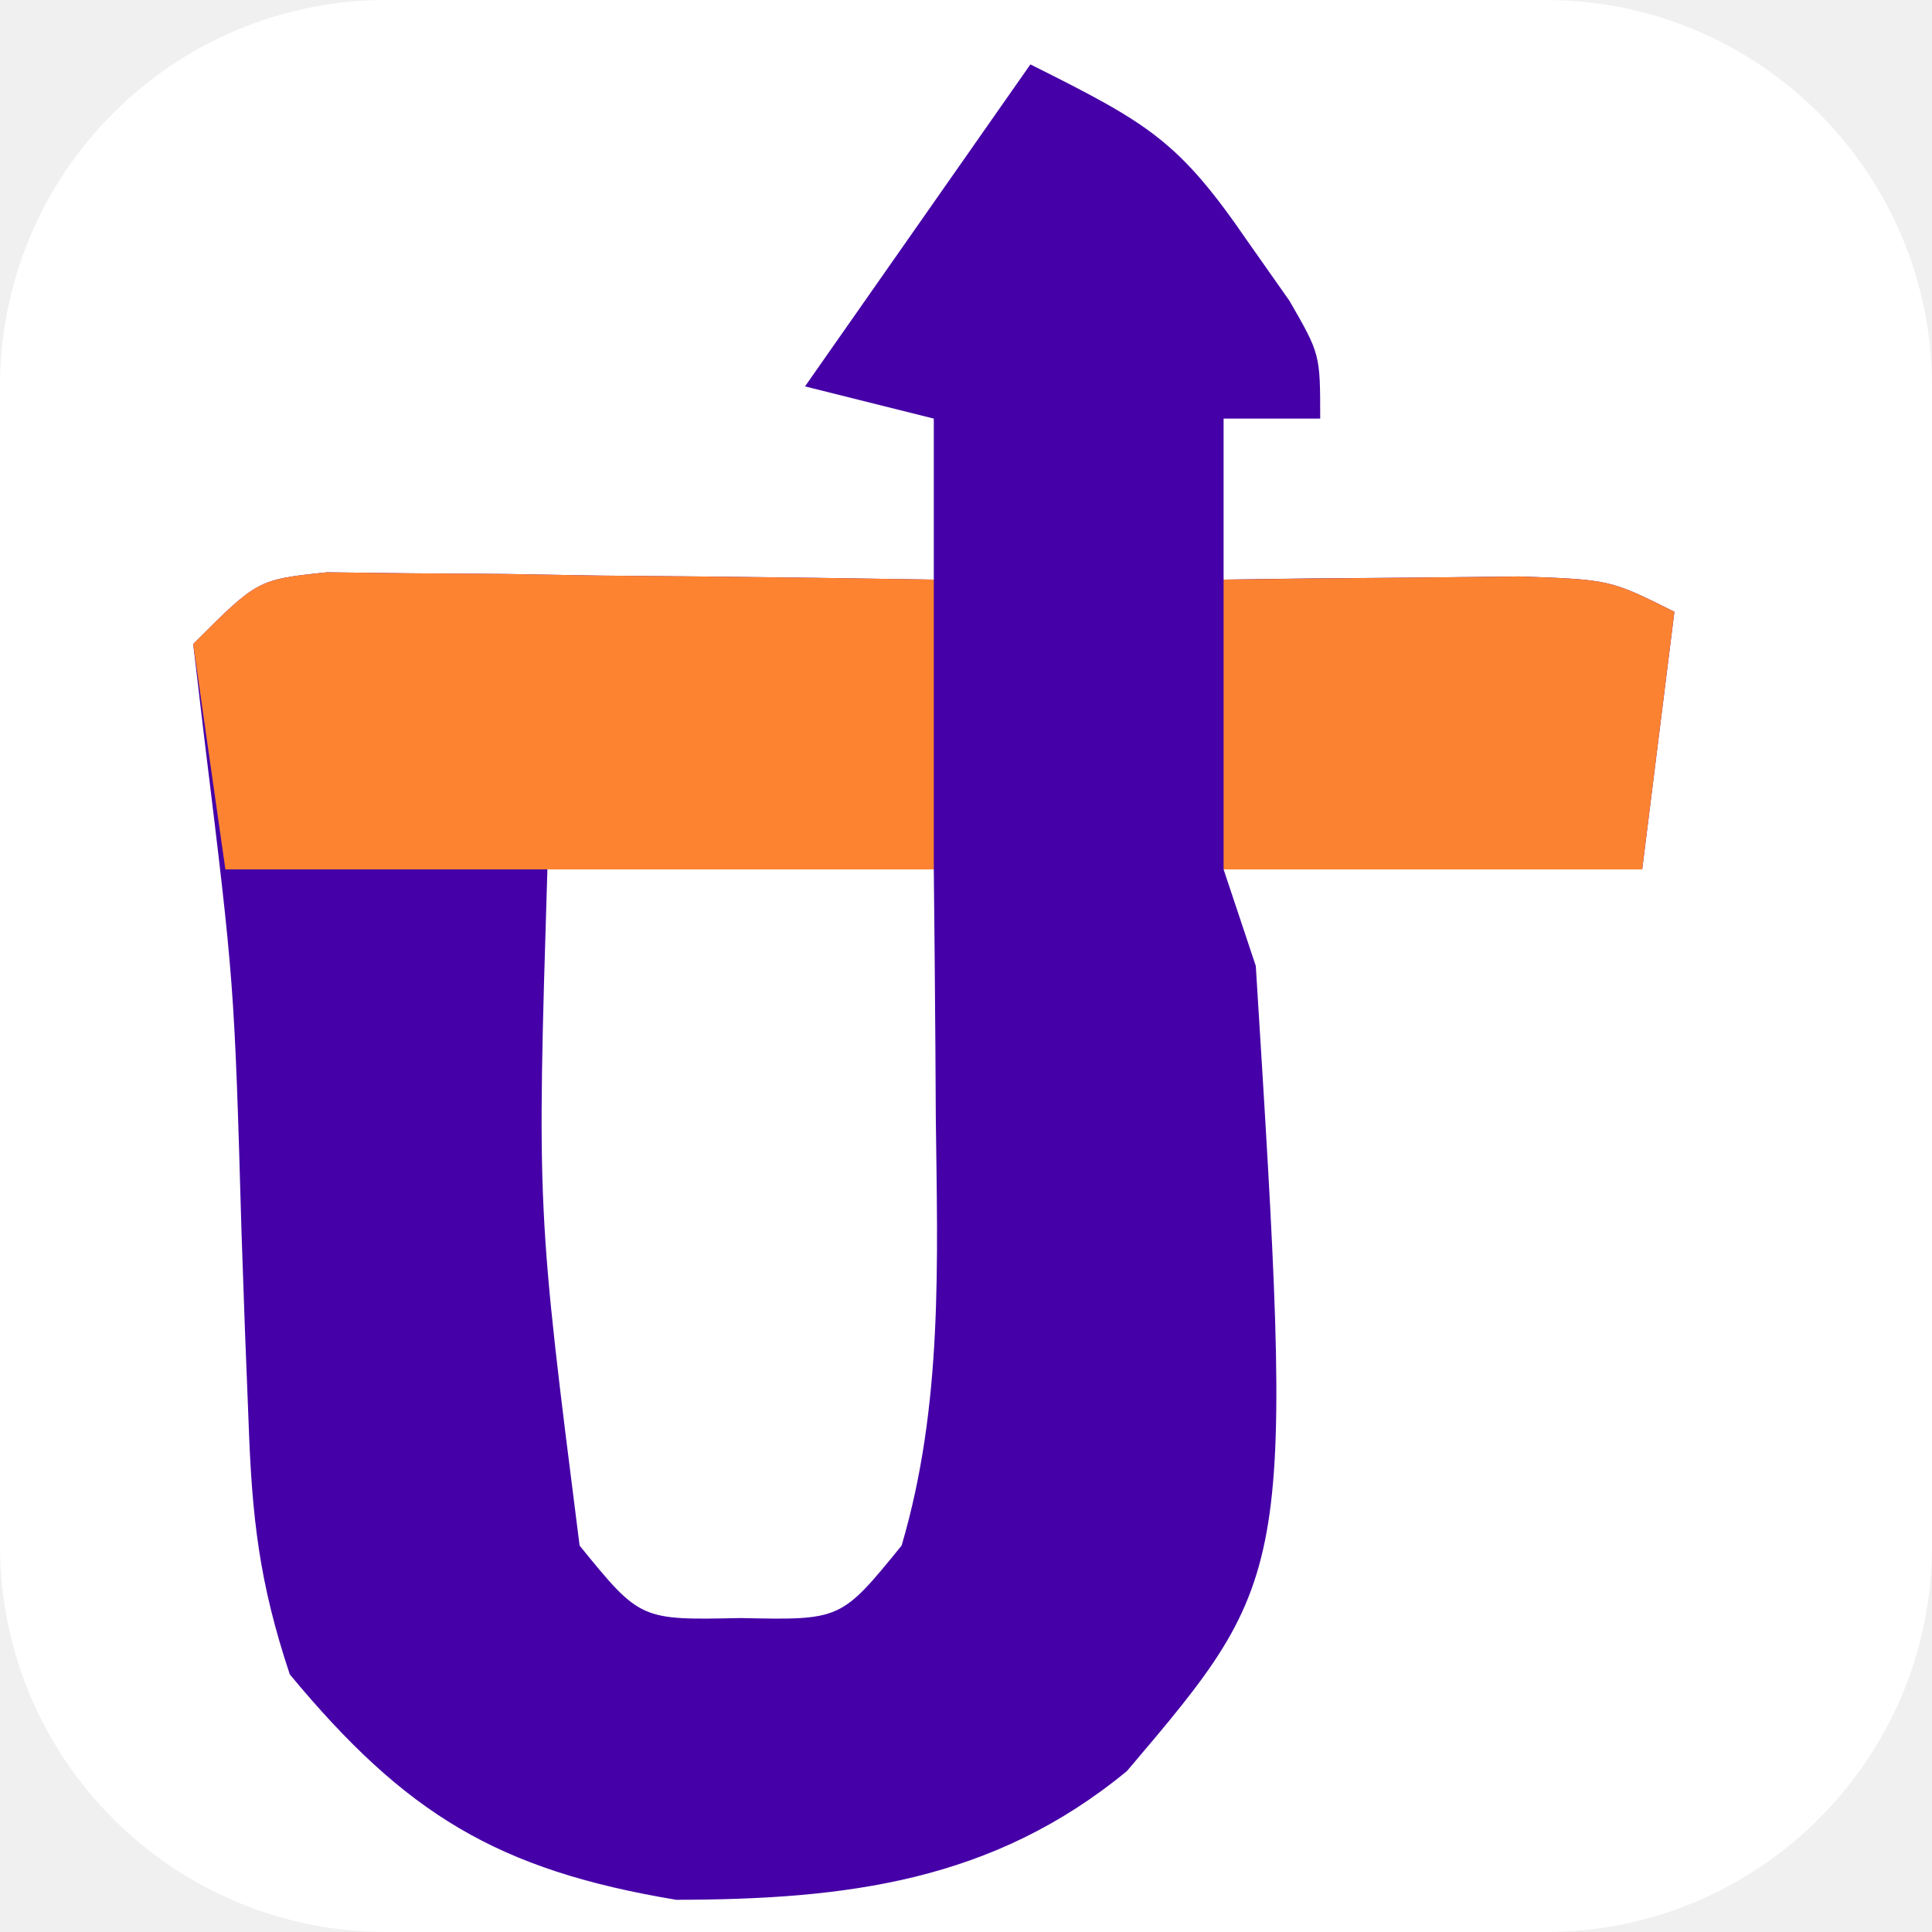
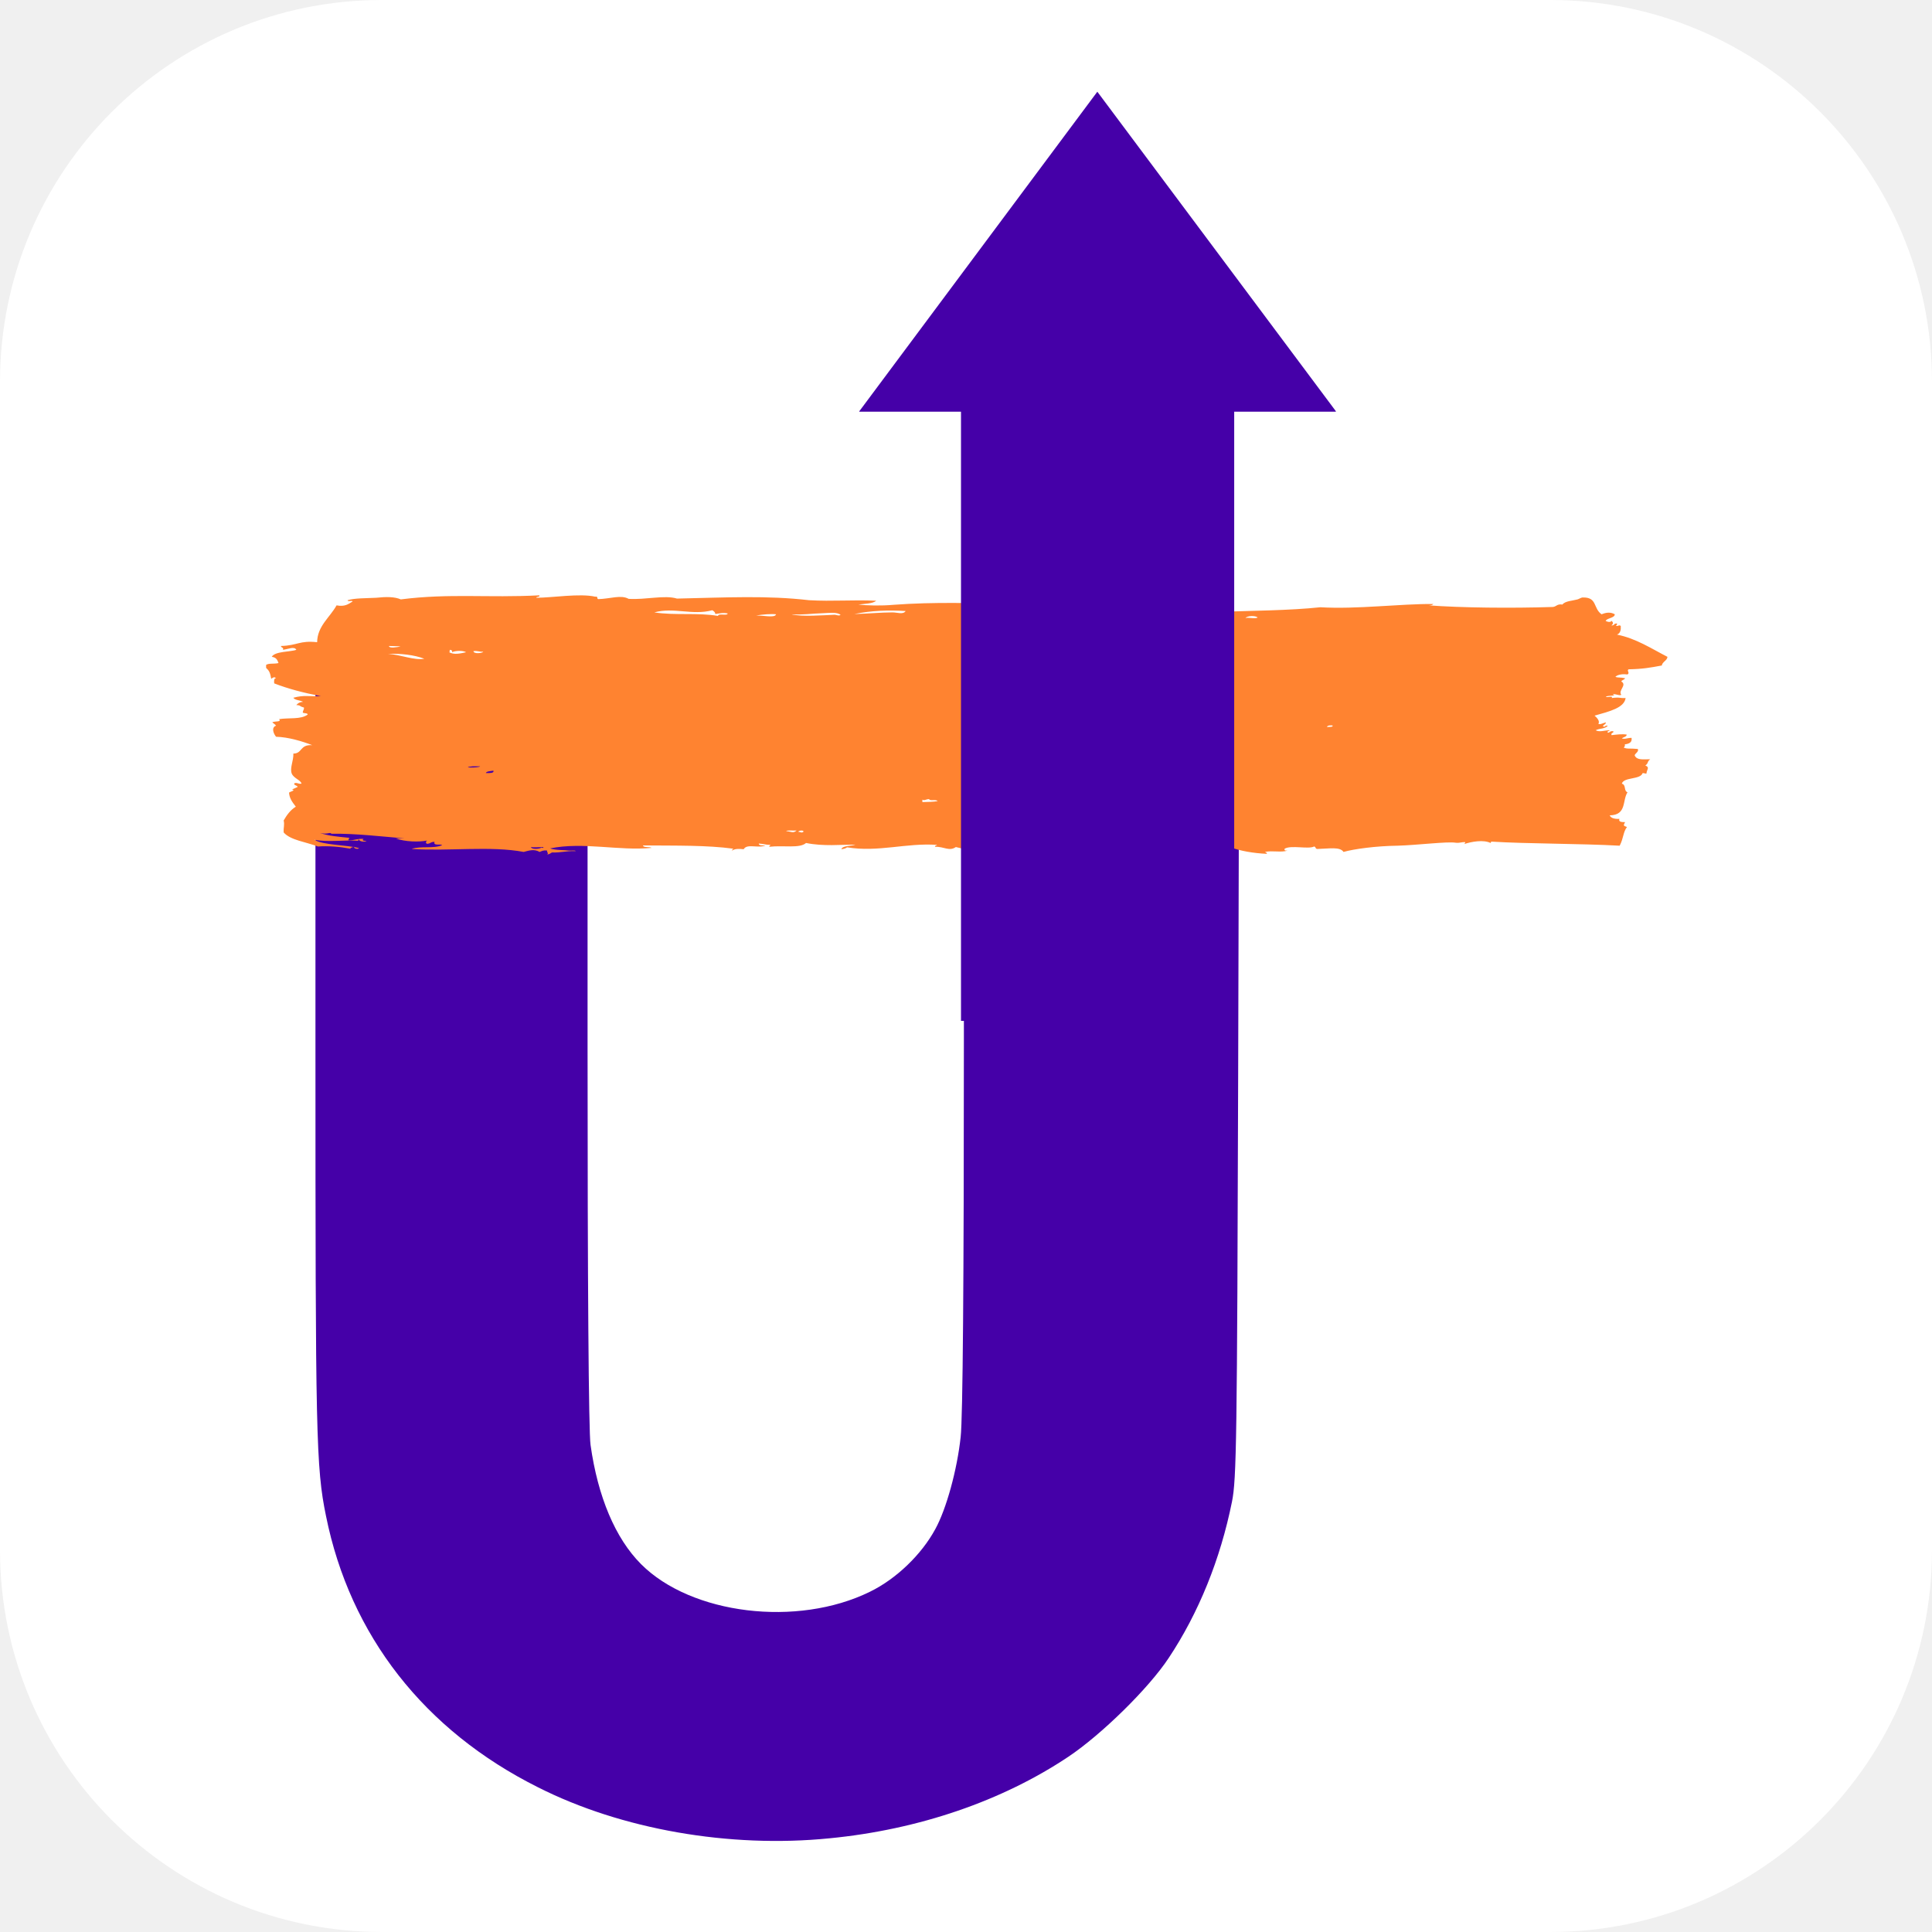
- <svg xmlns="http://www.w3.org/2000/svg" viewBox="-6 -2 60 60">
-   <rect x="-6" y="-2" width="60" height="60" rx="12" fill="#FFFFFF" />
-   <path d="M0 0 C3.677 1.839 4.598 2.364 6.75 5.5 C7.178 6.108 7.606 6.717 8.047 7.344 C9 9 9 9 9 11 C8.01 11 7.02 11 6 11 C6 12.65 6 14.3 6 16 C6.843 15.988 7.686 15.977 8.555 15.965 C9.65 15.956 10.746 15.947 11.875 15.938 C13.511 15.92 13.511 15.92 15.18 15.902 C18 16 18 16 20 17 C19.67 19.64 19.34 22.28 19 25 C14.71 25 10.42 25 6 25 C6.495 26.485 6.495 26.485 7 28 C8.179 46.896 8.179 46.896 3 53 C-1.178 56.441 -5.731 56.991 -11 57 C-16.559 56.073 -19.406 54.334 -23 50 C-23.954 47.138 -24.176 45.124 -24.281 42.141 C-24.319 41.189 -24.356 40.238 -24.395 39.258 C-24.429 38.265 -24.464 37.273 -24.5 36.25 C-24.722 28.553 -24.722 28.553 -25.656 20.922 C-25.77 19.958 -25.883 18.993 -26 18 C-24 16 -24 16 -21.845 15.773 C-20.976 15.783 -20.107 15.794 -19.211 15.805 C-18.27 15.811 -17.329 15.818 -16.359 15.824 C-15.375 15.841 -14.39 15.858 -13.375 15.875 C-12.382 15.884 -11.39 15.893 -10.367 15.902 C-7.911 15.926 -5.456 15.959 -3 16 C-3 14.35 -3 12.7 -3 11 C-4.32 10.67 -5.64 10.34 -7 10 C-4.69 6.7 -2.38 3.4 0 0 Z M-15 25 C-15.325 35.567 -15.325 35.567 -14 46 C-12.115 48.316 -12.115 48.316 -9 48.25 C-5.885 48.316 -5.885 48.316 -4 46 C-2.712 41.633 -2.885 37.198 -2.938 32.688 C-2.942 31.947 -2.947 31.206 -2.951 30.443 C-2.963 28.629 -2.981 26.814 -3 25 C-6.96 25 -10.92 25 -15 25 Z " fill="#4501A7" transform="translate(26,0)" />
-   <path d="M0 0 C0.869 0.01 1.739 0.021 2.634 0.032 C3.575 0.038 4.516 0.045 5.486 0.051 C6.471 0.068 7.456 0.085 8.47 0.102 C9.463 0.111 10.455 0.12 11.478 0.129 C13.934 0.153 16.389 0.186 18.845 0.227 C18.845 3.197 18.845 6.167 18.845 9.227 C11.585 9.227 4.325 9.227 -3.155 9.227 C-3.485 6.917 -3.815 4.607 -4.155 2.227 C-2.155 0.227 -2.155 0.227 0 0 Z " fill="#FE8331" transform="translate(4.154785,15.77295)" />
-   <path d="M0 0 C1.958 -0.027 3.917 -0.046 5.875 -0.062 C6.966 -0.074 8.056 -0.086 9.18 -0.098 C12 0 12 0 14 1 C13.67 3.64 13.34 6.28 13 9 C8.71 9 4.42 9 0 9 C0 6.03 0 3.06 0 0 Z " fill="#FB8231" transform="translate(32,16)" />
+ <svg xmlns="http://www.w3.org/2000/svg" viewBox="41.6 208.1 172 172" fill="none">
+   <rect x="41.6" y="208.1" width="172" height="172" rx="34" fill="#FFFFFF" />
+   <g id="higherd-logo">
+     <g id="lockup">
+       <g id="Isolation_Mode">
+         <g id="Clip path group">
+           <mask id="mask0_9272_136" style="mask-type:luminance" maskUnits="userSpaceOnUse" x="69" y="267" width="84" height="106">
+             <g id="clippath">
+               <path id="Vector" d="M152.002 267.788H69.639V372.265H152.002V267.788Z" fill="white" />
+             </g>
+           </mask>
+           <g mask="url(#mask0_9272_136)">
+             <g id="Group">
+               <path id="Vector_2" d="M115.444 371.759C123.399 370.987 130.825 368.43 136.713 364.498C139.669 362.52 143.875 358.395 145.654 355.693C148.298 351.713 150.244 346.937 151.278 341.798C151.686 339.796 151.734 336.298 151.83 303.708L151.927 267.814H127.412V300.669C127.412 322.259 127.316 334.393 127.124 336.033C126.811 338.952 125.85 342.45 124.865 344.235C123.639 346.502 121.38 348.674 119.049 349.807C112.584 352.991 103.138 351.834 98.668 347.347C96.385 345.055 94.823 341.364 94.174 336.733C94.006 335.599 93.909 322.307 93.909 301.344V267.765H69.684V301.755C69.684 335.84 69.732 338.735 70.621 343.053C72.76 353.691 79.369 362.158 89.511 367.224C96.914 370.963 106.527 372.652 115.444 371.759Z" fill="#4500A8" />
+             </g>
+           </g>
+         </g>
+         <g id="Clip path group_2">
+           <mask id="mask1_9272_136" style="mask-type:luminance" maskUnits="userSpaceOnUse" x="65" y="260" width="126" height="25">
+             <g id="clippath-1">
+               <path id="Vector_3" d="M190.098 260.909H65.291V284.356H190.098V260.909Z" fill="white" />
+             </g>
+           </mask>
+           <g mask="url(#mask1_9272_136)">
+             <g id="Group_2">
+               <path id="Vector_4" fill-rule="evenodd" clip-rule="evenodd" d="M70.097 282.256C70.818 282.521 71.756 282.594 72.717 282.69C72.669 282.738 72.621 282.811 72.621 282.907C73.174 282.931 73.39 282.738 73.967 282.787C73.799 282.907 73.943 282.98 74.231 282.956C74.063 283.1 73.558 283.004 73.558 282.835C73.438 282.859 73.462 282.956 73.558 282.956C72.188 282.859 70.77 283.1 69.593 282.859C70.266 283.341 72.525 283.317 73.558 283.607C73.51 283.727 73.053 283.655 73.126 283.486C73.005 283.534 72.813 283.534 72.789 283.655C71.876 283.486 70.818 283.39 69.905 283.462C68.848 283.052 67.454 282.907 66.853 282.208C66.829 281.749 66.949 281.532 66.853 281.146C67.117 280.688 67.43 280.23 67.934 279.916C67.574 279.458 67.358 279.12 67.334 278.662C67.454 278.565 67.958 278.469 67.598 278.372C67.766 278.324 67.934 278.227 68.103 278.155C68.055 278.01 67.646 277.986 67.838 277.817C68.127 277.769 68.151 277.914 68.439 277.866C68.391 277.552 67.766 277.407 67.574 276.973C67.382 276.466 67.742 275.839 67.718 275.188C68.535 275.188 68.271 274.368 69.4 274.44C68.535 274.102 67.261 273.716 66.18 273.692C65.988 273.475 65.699 272.872 66.18 272.703C66.084 272.583 65.964 272.51 65.844 272.414C66.012 272.269 66.709 272.414 66.444 272.124C67.309 271.98 68.391 272.173 68.992 271.714C68.992 271.57 68.679 271.618 68.559 271.545C68.535 271.401 68.704 271.232 68.655 271.087C68.175 270.966 68.439 270.894 67.982 270.87C68.103 270.725 68.247 270.605 68.583 270.58C68.319 270.436 67.838 270.436 67.718 270.219C68.679 269.953 69.112 270.122 70.169 270.074C68.631 269.784 67.261 269.423 66.012 268.94C65.988 268.723 65.988 268.458 66.18 268.482C66.012 268.313 65.891 268.434 65.747 268.53C65.651 268.048 65.603 267.758 65.147 267.469C65.315 267.059 65.916 267.252 66.396 267.131C66.3 266.866 66.204 266.624 65.795 266.576C66.06 266.07 67.502 266.142 67.982 265.949C67.79 265.611 67.261 265.901 66.781 265.949C66.901 265.732 66.612 265.78 66.612 265.611C68.127 265.563 68.247 265.105 69.833 265.273C69.857 263.826 70.963 263.078 71.564 261.993C72.308 262.137 72.621 261.872 72.981 261.655C73.005 261.51 72.525 261.703 72.549 261.534C73.198 261.341 74.135 261.366 75.096 261.317C75.986 261.221 76.731 261.221 77.284 261.462C81.633 260.907 85.046 261.341 89.613 261.1C89.709 261.269 89.324 261.197 89.348 261.317C90.742 261.317 93.218 260.907 94.588 261.221C94.876 261.173 94.708 261.39 94.852 261.438C95.933 261.414 96.871 261.028 97.568 261.414C99.082 261.51 100.764 261.052 101.87 261.39C106.316 261.293 109.873 261.1 113.622 261.534C115.737 261.655 117.468 261.486 119.607 261.583C119.294 261.848 118.597 261.848 118.02 261.92C118.79 262.017 120.063 262.041 121.145 261.944C124.726 261.679 128.475 261.776 132.128 261.92C132.296 262.041 132.104 261.969 132.032 262.089C132.753 262.258 133.522 262.041 134.147 261.969C134.315 262.089 134.147 262.113 134.147 262.258C134.868 262.306 134.652 262.089 135.084 262.041C135.493 261.993 134.964 262.186 135.253 262.21C135.421 262.234 135.421 262.113 135.421 262.041C136.382 262.137 137.151 262.162 138.305 262.065C138.641 262.041 138.257 262.21 138.473 262.282C139.891 262.306 141.91 261.969 143.472 262.137C144.217 262.234 144.674 262.137 145.491 262.113C146.212 262.113 146.885 262.403 147.678 262.475C148.327 262.523 149.312 262.306 150.298 262.451C150.274 262.548 150.033 262.475 150.033 262.572C152.917 262.475 156.45 262.451 159.142 262.162C162.411 262.355 166.208 261.848 169.212 261.872C169.116 261.969 169.02 261.993 168.779 261.993C171.687 262.21 176.134 262.258 179.835 262.137C180.171 262.113 180.195 261.848 180.7 261.92C180.916 261.607 181.613 261.583 182.046 261.462C182.142 261.438 182.382 261.293 182.479 261.293C183.824 261.245 183.416 262.258 184.185 262.789C184.594 262.62 184.978 262.572 185.363 262.789C185.339 263.127 184.714 263.102 184.545 263.368C184.666 263.464 185.026 263.537 185.05 263.368C185.242 263.488 185.242 263.657 185.05 263.778C185.363 263.802 185.242 263.585 185.555 263.609C185.579 263.73 185.507 263.754 185.459 263.826C185.723 263.85 185.723 263.705 185.891 263.826C185.915 264.164 185.867 264.477 185.555 264.598C187.261 264.936 188.631 265.852 190.049 266.576C190.025 266.914 189.593 267.01 189.544 267.348C188.511 267.541 187.838 267.662 186.588 267.686C186.396 267.806 186.733 267.999 186.492 268.144C186.156 268.096 185.627 268.12 185.411 268.361C185.723 268.458 185.867 268.385 186.276 268.482C186.228 268.627 185.987 268.627 185.939 268.771C186.492 269.085 185.627 269.567 185.939 269.953C185.795 270.074 185.459 269.857 185.17 269.905C185.627 270.074 184.714 270.002 184.57 270.122C184.594 270.243 185.291 270.002 185.074 270.243C185.939 270.146 185.675 270.267 186.324 270.243C186.204 271.111 184.93 271.425 183.56 271.811C183.752 271.98 184.065 272.293 183.897 272.534C184.017 272.655 184.377 272.438 184.57 272.414C184.57 272.583 184.353 272.607 184.305 272.752C184.497 272.896 184.473 272.655 184.738 272.703C184.473 273.017 184.017 272.92 183.656 273.113C184.017 273.306 184.449 273.113 184.906 273.113C184.882 273.21 184.642 273.162 184.738 273.33C184.954 273.33 184.906 273.138 185.242 273.21C185.266 273.379 184.978 273.33 185.074 273.548C185.507 273.499 186.036 273.427 186.42 273.499C186.42 273.692 186.132 273.716 185.987 273.837C186.276 273.934 186.468 273.789 186.853 273.789C186.877 274.006 186.877 274.295 186.252 274.368C186.276 274.488 186.252 274.561 186.156 274.657C186.492 274.802 186.66 274.705 187.405 274.778C187.55 275.043 187.069 275.212 187.141 275.381C187.357 275.791 187.862 275.695 188.511 275.695C188.223 275.912 188.367 276.056 188.078 276.249C188.511 276.418 188.199 276.611 188.175 276.973C188.03 276.973 188.006 276.925 187.838 276.925C187.646 277.528 186.156 277.263 185.987 277.866C186.396 277.986 186.132 278.493 186.492 278.638C186.012 279.361 186.444 280.664 184.906 280.688C185.002 280.905 185.266 281.026 185.771 281.002C185.675 281.267 185.939 281.291 186.276 281.291C186.132 281.581 186.084 281.605 186.444 281.725C186.084 282.208 186.156 282.69 185.795 283.39C182.31 283.197 177.48 283.221 174.403 283.028C174.307 283.028 174.355 283.076 174.307 283.148C173.658 282.835 172.601 283.028 171.952 283.245C172 283.197 172.048 283.148 172.048 283.076C171.688 283.052 171.567 283.173 171.183 283.124C170.438 283.004 167.77 283.341 166.016 283.39C164.117 283.414 162.146 283.679 161.209 283.945C160.896 283.462 159.935 283.655 158.926 283.679C158.661 283.703 158.781 283.486 158.589 283.462C158.084 283.727 156.57 283.317 155.97 283.655C155.921 283.8 155.994 283.848 156.234 283.824C155.633 284.017 154.888 283.8 154.215 283.945C154.263 283.993 154.407 283.993 154.383 284.113C153.206 284.065 151.98 283.848 151.259 283.559C150.85 283.679 150.61 283.51 150.225 283.438C149.216 283.293 147.726 283.559 146.524 283.583C142.847 283.631 139.218 283.317 135.805 283.559C135.757 283.51 135.613 283.51 135.637 283.39C132.969 283.438 130.83 283.607 128.211 283.607C128.187 283.752 128.379 283.752 128.547 283.776C127.874 283.824 127.225 283.631 126.697 283.51C126.096 283.92 125.663 283.462 124.846 283.486C124.798 283.366 125.014 283.39 125.014 283.317C122.274 283.124 119.799 283.993 117.011 283.534C116.891 283.631 116.723 283.679 116.506 283.703C116.602 283.366 117.372 283.438 117.756 283.293C116.482 283.293 114.896 283.462 113.358 283.148C112.805 283.655 111.315 283.341 110.089 283.486C110.065 283.39 110.185 283.39 110.185 283.317C109.777 283.317 109.561 283.221 109.152 283.197C109.152 283.39 109.464 283.366 109.753 283.366C109.08 283.655 108.119 283.173 107.806 283.703C107.35 283.655 107.037 283.655 106.773 283.824C106.749 283.727 106.869 283.727 106.869 283.655C104.538 283.341 101.87 283.39 98.842 283.366C98.866 283.583 99.418 283.462 99.611 283.583C96.727 283.872 93.506 283.028 90.574 283.631C91.007 283.8 91.944 283.776 92.256 283.824C92.425 283.848 92.809 283.776 92.857 283.872C91.896 283.848 91.584 284.017 90.742 283.993C90.598 284.041 90.574 284.162 90.31 284.162C90.478 284.041 90.262 283.993 90.31 283.824C89.949 283.776 89.853 283.872 89.637 283.945C89.18 283.679 88.748 283.8 88.219 283.945C85.287 283.39 81.561 283.896 78.245 283.679C79.038 283.39 80.216 283.679 80.961 283.341C80.816 283.197 80.144 283.438 80.288 283.052C79.927 283.028 79.951 283.221 79.615 283.221C79.495 283.173 79.495 283.028 79.615 282.931C78.942 283.076 77.644 283.052 76.827 282.738H77.596C75.817 282.594 73.126 282.28 71.107 282.328C70.963 282.135 70.794 282.425 70.097 282.256ZM130.854 283.197C130.422 283.221 129.989 283.173 130.35 282.98C130.013 282.956 129.917 283.1 129.677 283.148C130.037 283.148 129.869 283.269 129.773 283.366C130.085 283.173 130.806 283.559 130.854 283.197ZM89.805 283.559C89.925 283.559 89.973 283.655 89.973 283.51C89.541 283.51 89.108 283.559 88.868 283.51C88.916 283.727 89.589 283.703 89.805 283.559ZM113.118 282.159C113.214 281.966 112.637 282.039 112.685 282.159C112.901 282.159 112.925 282.28 113.118 282.159ZM112.517 282.039C112.228 282.063 111.724 281.991 111.579 282.087C112.036 282.135 112.228 282.304 112.517 282.039ZM125.086 279.409C124.87 279.241 124.365 279.434 124.317 279.241C124.053 279.241 123.885 279.409 123.716 279.289V279.506C124.125 279.482 124.726 279.506 125.086 279.409ZM85.527 276.708C85.263 276.756 84.902 276.756 84.854 276.925C85.191 276.925 85.599 276.949 85.527 276.708ZM83.676 276.322C82.499 276.442 84.181 276.491 84.349 276.322H83.676ZM160.247 272.703C160.199 272.655 159.743 272.655 159.743 272.824C159.959 272.8 160.247 272.848 160.247 272.703ZM135.06 269.664C134.94 269.857 135.565 269.881 135.661 269.784C135.301 269.833 135.421 269.591 135.06 269.664ZM133.714 269.688C132.969 269.591 132.344 269.688 131.431 269.664C131.888 269.712 133.234 269.905 133.714 269.688ZM129.316 269.664C129.46 269.664 129.605 269.664 129.581 269.784C130.085 269.664 130.854 269.784 131.263 269.784C130.326 269.591 129.893 269.519 129.316 269.664ZM138.185 269.374C138.761 269.278 139.579 269.519 139.771 269.326C138.761 269.181 136.574 269.133 135.469 269.35C136.358 269.398 136.911 269.543 137.752 269.447C137.103 269.254 138.353 269.495 138.353 269.495C138.281 269.471 138.209 269.447 138.185 269.374ZM128.715 269.447H128.115C128.091 269.664 128.691 269.519 128.715 269.447ZM135.229 269.35C135.277 269.35 135.325 269.35 135.325 269.302C134.964 269.278 133.811 269.35 134.724 269.35C134.892 269.471 135.012 269.302 135.156 269.398C135.156 269.423 135.156 269.447 135.253 269.447C135.229 269.398 135.229 269.374 135.229 269.35ZM140.035 268.988C140.131 268.868 140.348 268.844 140.468 268.771C138.641 268.675 135.469 268.771 133.378 268.82C135.253 269.085 137.824 268.771 140.035 268.988ZM79.374 266.745C78.509 266.407 77.235 266.262 76.154 266.311C77.284 266.383 78.485 266.914 79.374 266.745ZM83.1 266.166C82.811 265.997 82.114 266.021 81.85 266.166C81.874 266.045 81.826 265.973 81.682 265.949C81.537 266.069 81.73 266.07 81.585 266.166C82.042 266.407 82.523 266.287 83.1 266.166ZM84.614 266.118C84.277 266.142 84.133 266.021 83.749 266.069C83.772 266.359 84.614 266.238 84.614 266.118ZM77.259 265.659C76.971 265.611 76.755 265.635 76.226 265.611C76.25 265.852 76.971 265.708 77.259 265.659ZM152.485 263.127C152.677 263.03 153.302 263.223 153.566 263.078C153.398 262.885 152.605 262.909 152.485 263.127ZM115.761 262.837C116.074 262.789 116.242 262.982 116.434 262.837C116.122 262.572 115.401 262.668 114.848 262.692C113.911 262.716 112.997 262.861 112.06 262.789C112.925 263.03 115.04 262.861 115.761 262.837ZM110.69 262.789C110.33 262.741 109.44 262.789 108.912 262.909C109.513 262.861 110.594 263.151 110.69 262.789ZM105.523 262.934C105.547 262.668 106.34 262.958 106.388 262.716C105.956 262.62 105.667 262.716 105.283 262.765C105.259 262.62 105.235 262.572 105.018 262.427C103.24 262.909 101.581 262.137 99.851 262.62C101.726 262.909 103.672 262.62 105.523 262.934ZM121.049 262.62C121.481 262.62 122.01 262.837 122.226 262.499C120.712 262.403 119.198 262.451 117.66 262.765C118.79 262.741 120.015 262.62 121.049 262.62Z" fill="#FF8330" />
+             </g>
+           </g>
+         </g>
+         <g id="Clip path group_3">
+           <mask id="mask2_9272_136" style="mask-type:luminance" maskUnits="userSpaceOnUse" x="118" y="216" width="43" height="84">
+             <g id="clippath-2">
+               <path id="Vector_5" d="M160.538 216.097H118.07V299.055H160.538V216.097Z" fill="white" />
+             </g>
+           </mask>
+           <g mask="url(#mask2_9272_136)">
+             <g id="Group_3">
+               <path id="Vector_6" d="M160.562 244.754H151.477V298.983H127.155V244.754H118.07L139.292 216.265L160.562 244.754Z" fill="#4500A8" />
+             </g>
+           </g>
+         </g>
+       </g>
+     </g>
+   </g>
</svg>
